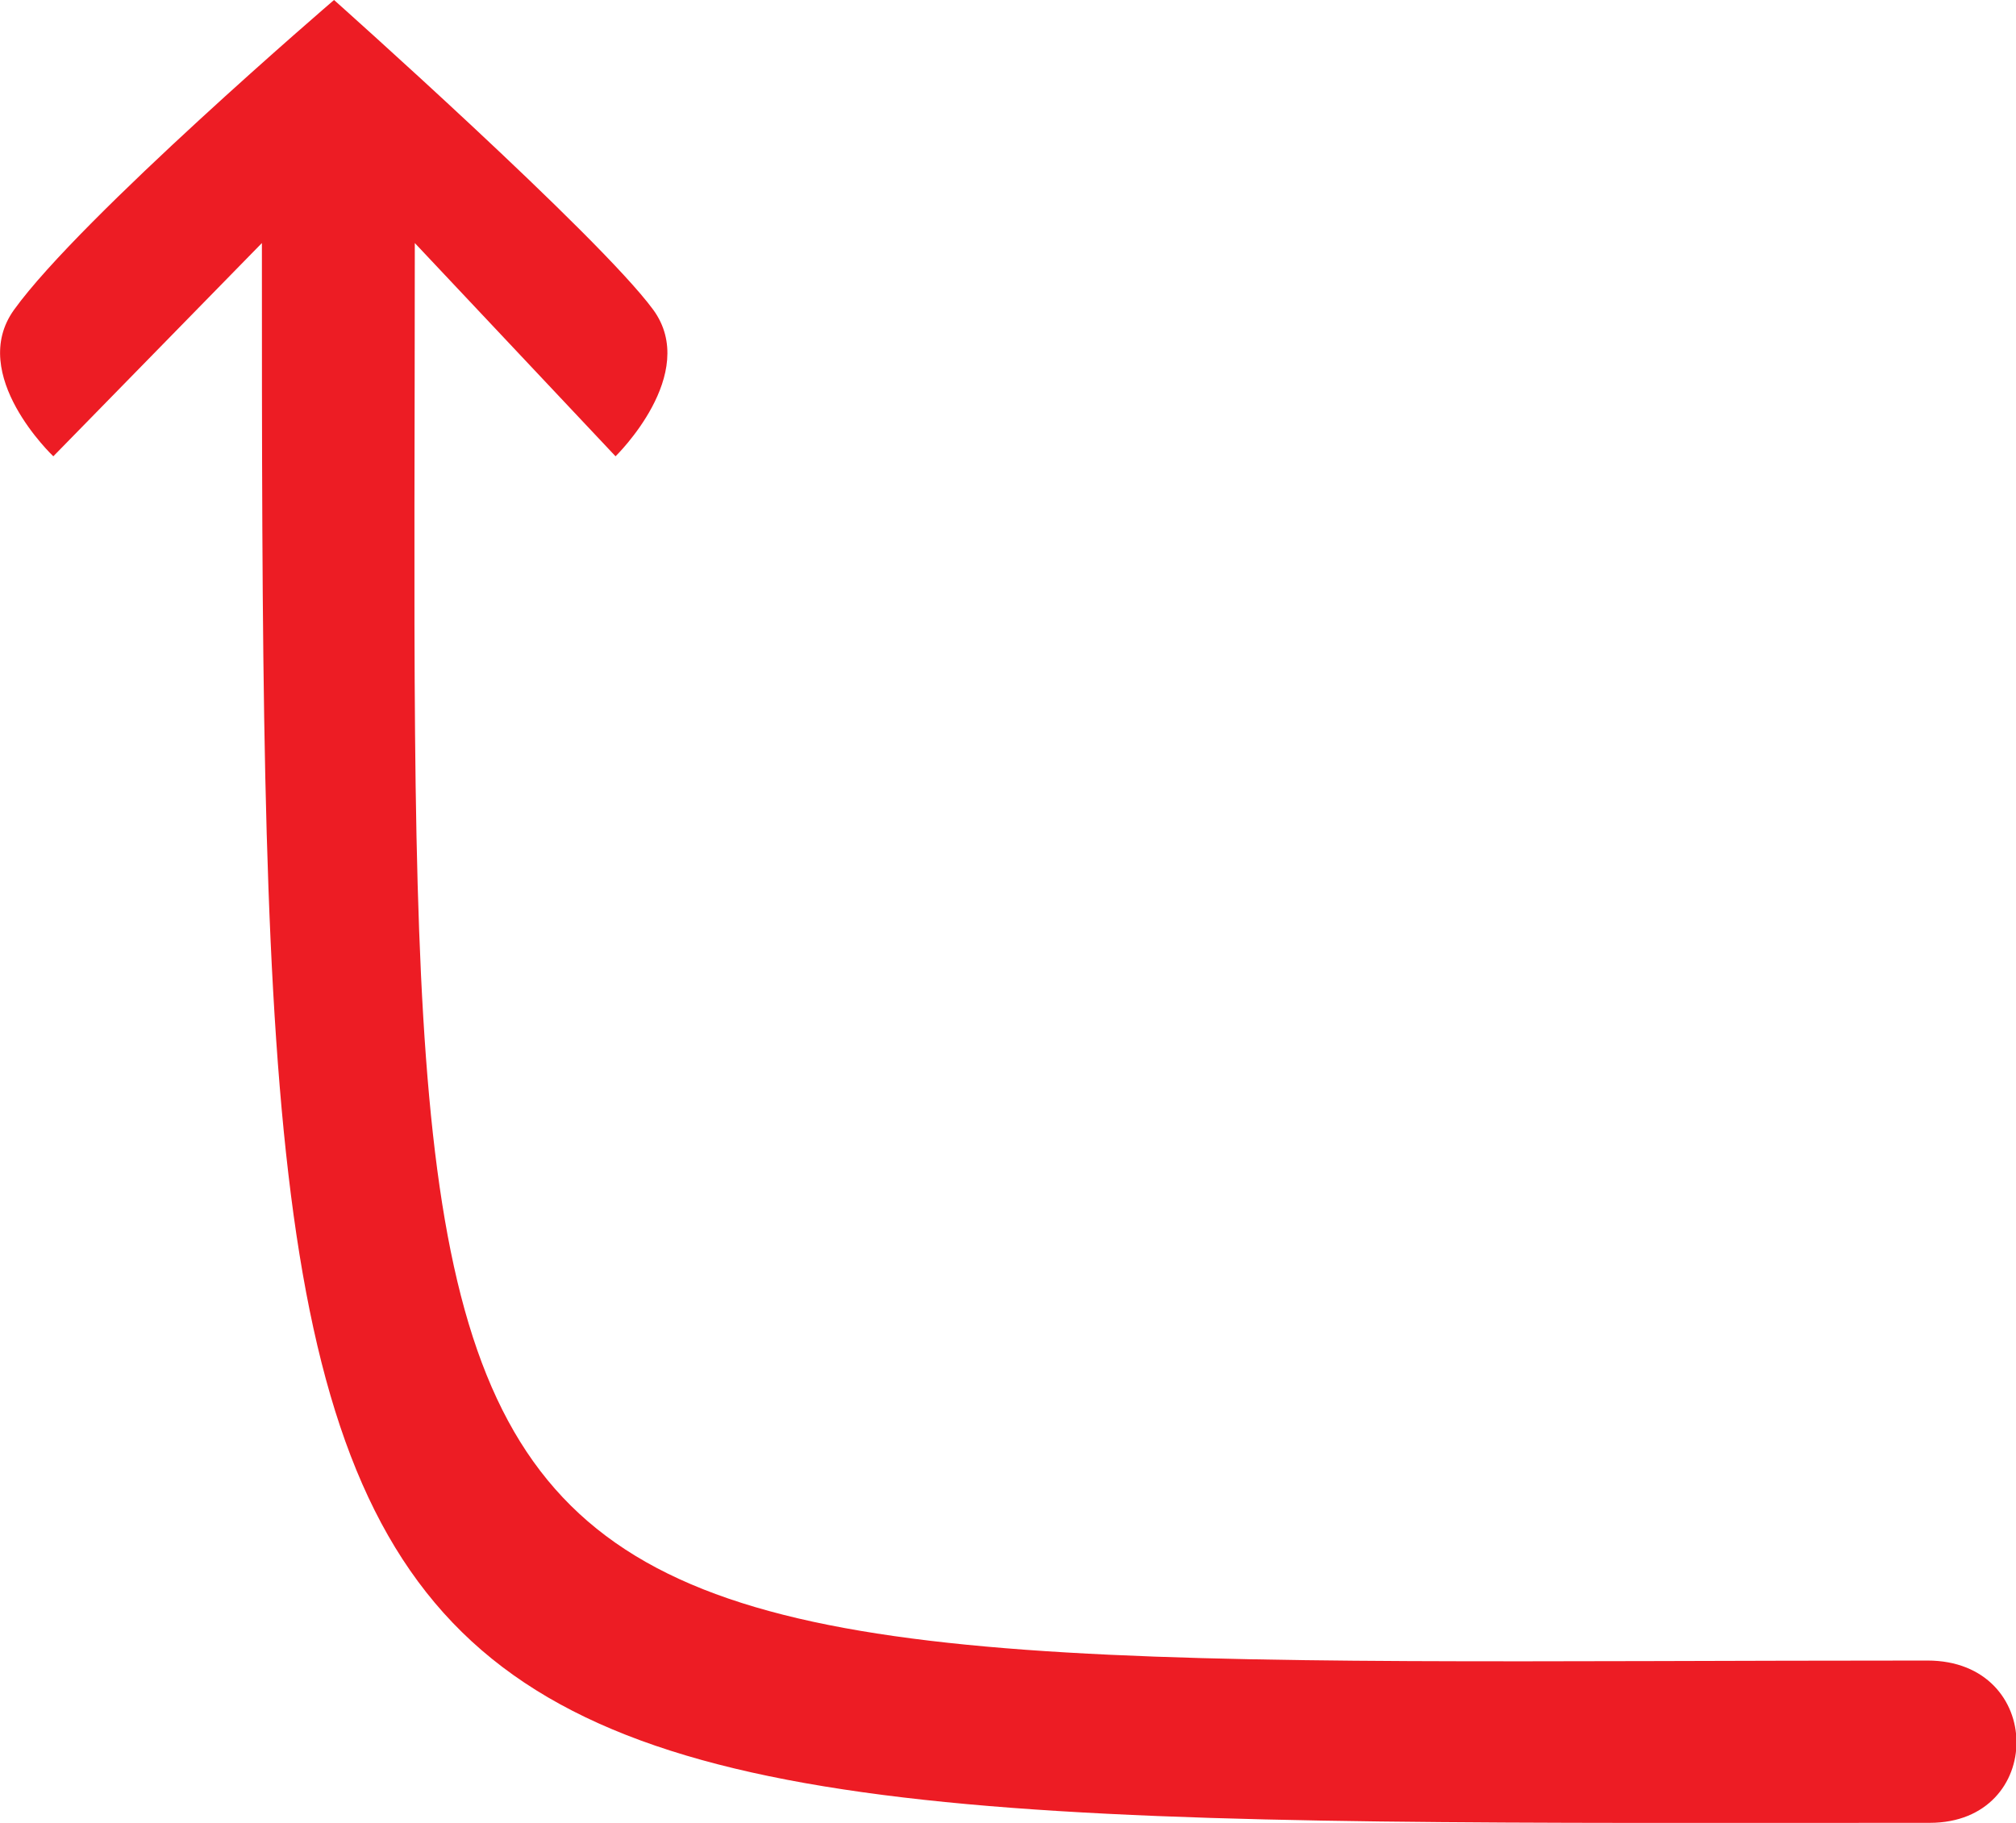
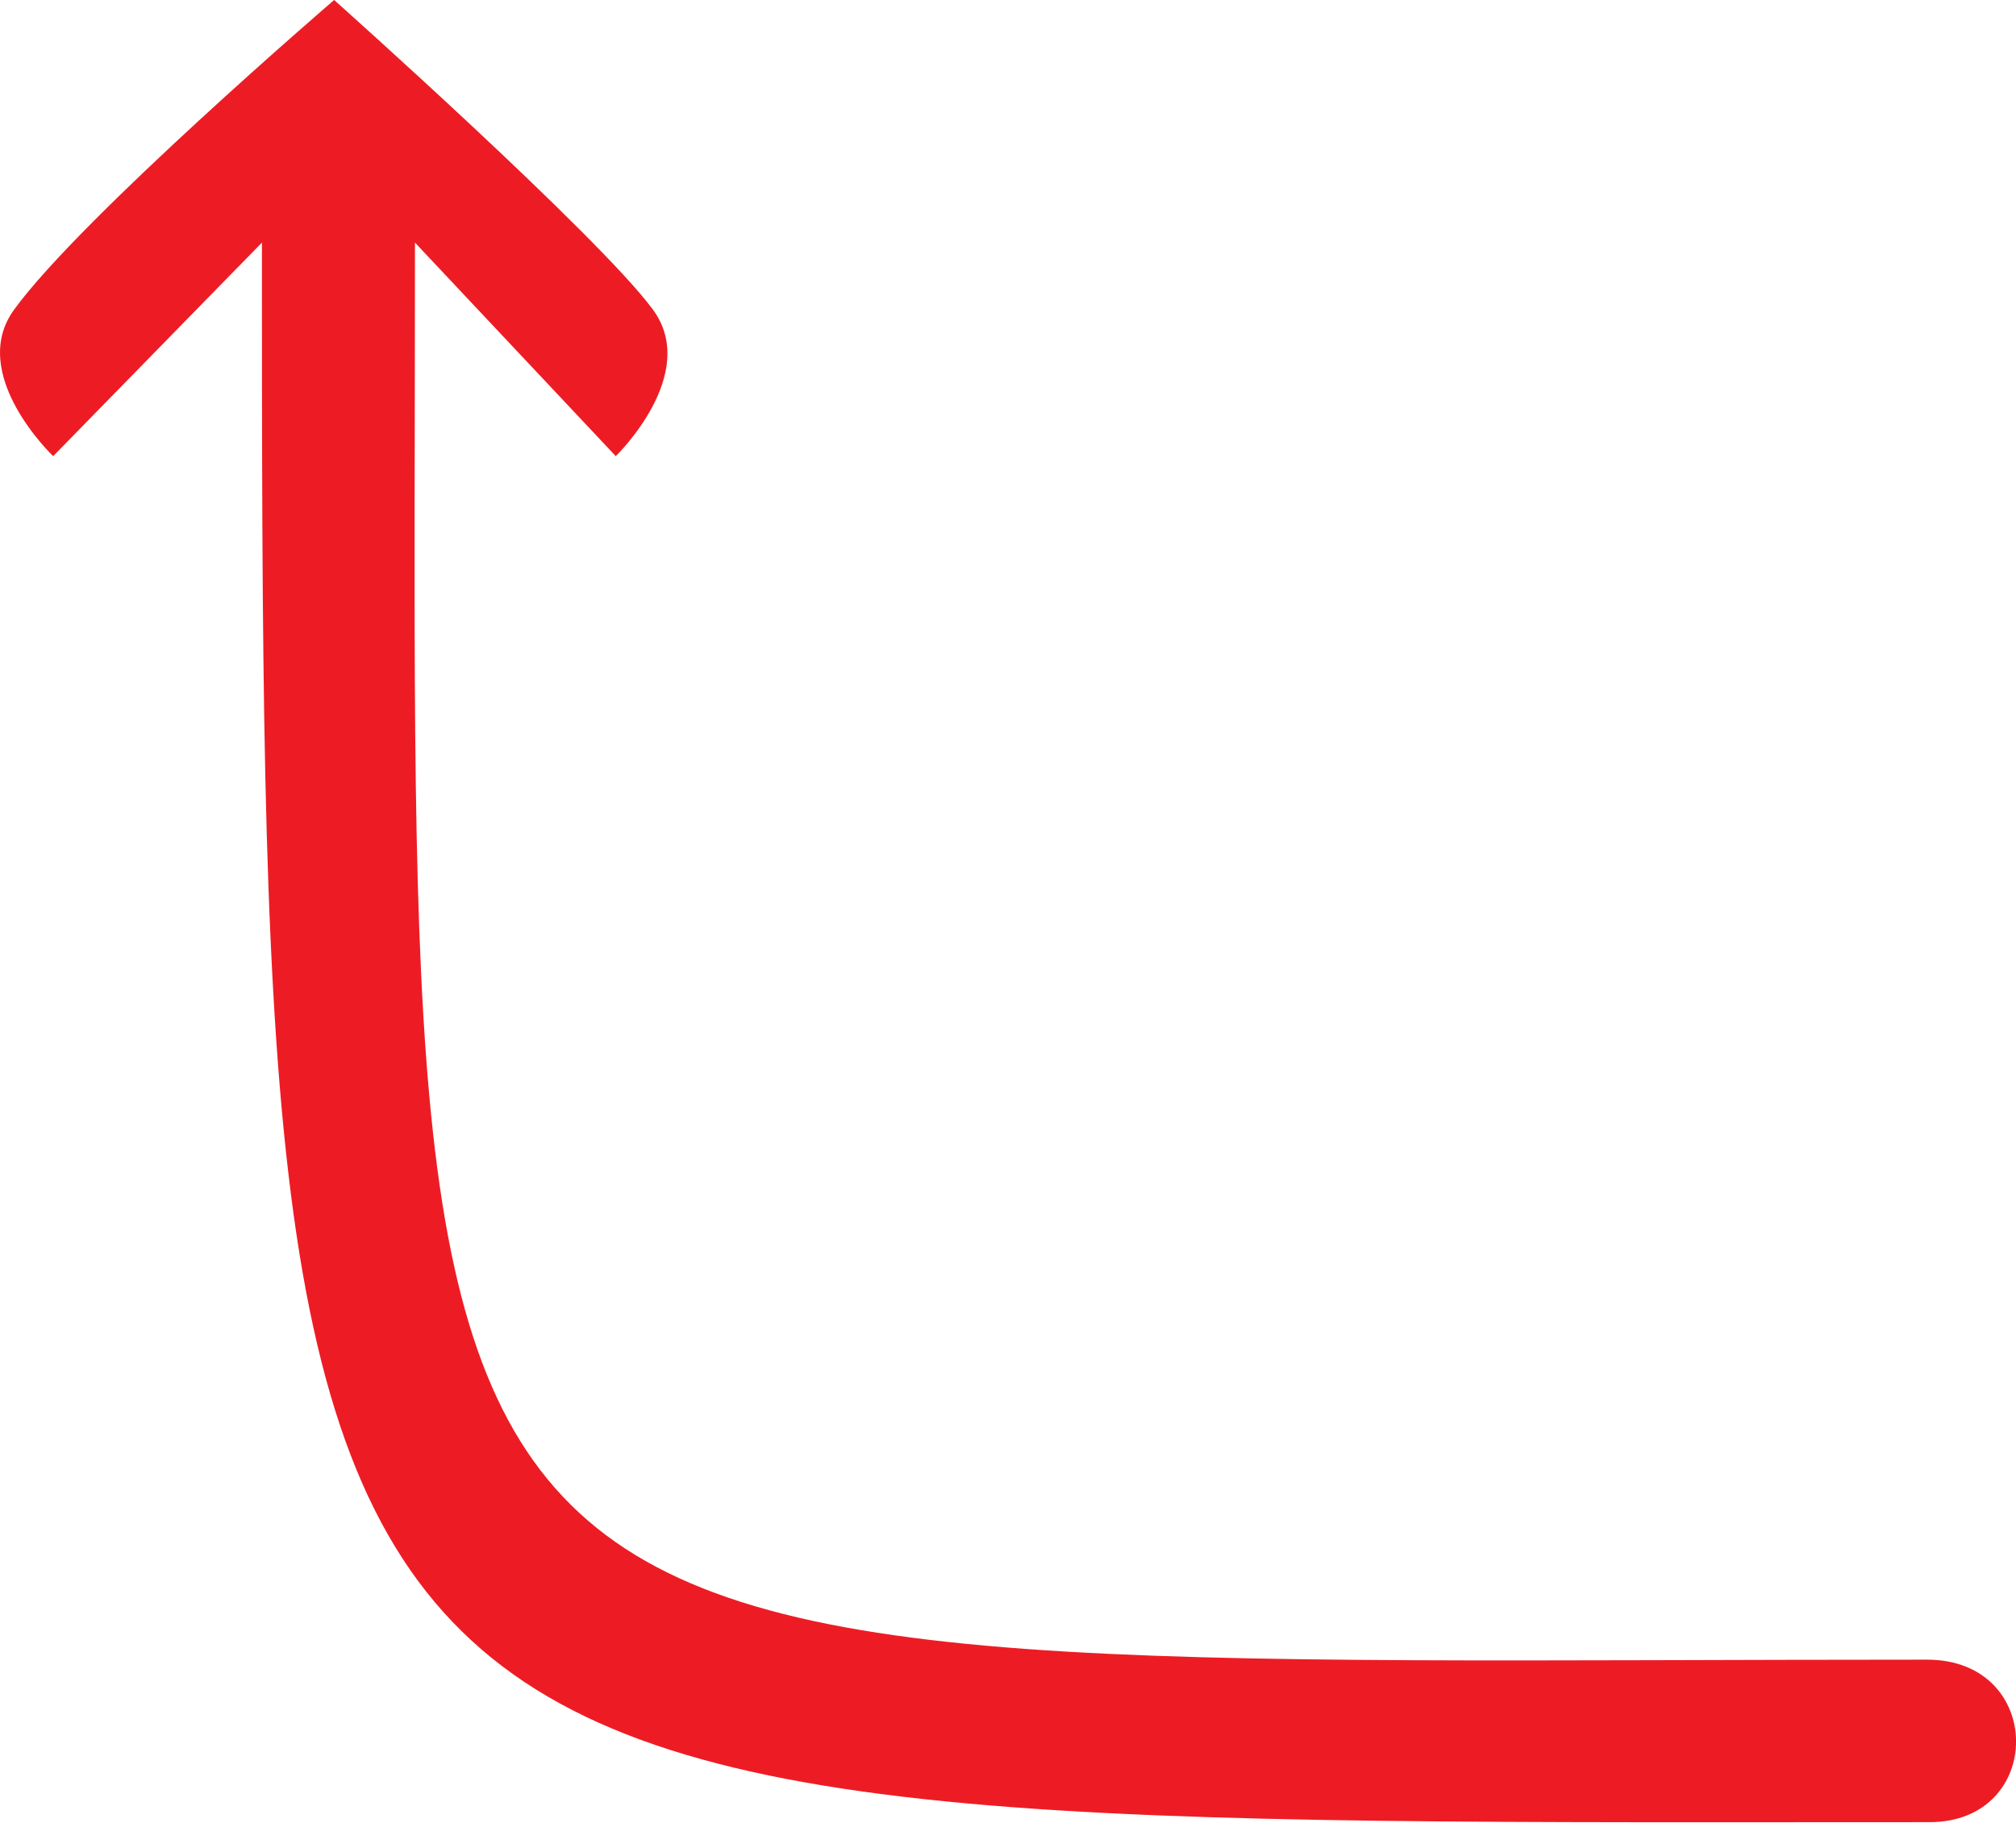
- <svg xmlns="http://www.w3.org/2000/svg" id="Layer_2" data-name="Layer 2" viewBox="0 0 25.71 23.25">
+ <svg xmlns="http://www.w3.org/2000/svg" id="Layer_2" data-name="Layer 2" viewBox="0 0 257.14 232.47">
  <defs>
    <style>
      .cls-1 {
        fill: #ed1c24;
      }
    </style>
  </defs>
  <g id="Layer_1-2" data-name="Layer 1">
-     <path class="cls-1" d="m24.61,23.25c-21.23,0-21.27.54-21.27-20.15L.68,5.82s-1.1-1.04-.5-1.87C1.03,2.77,4.26,0,4.26,0c0,0,3.38,3.01,4.07,3.95.6.82-.48,1.87-.48,1.87l-2.56-2.72c0,19.11-.84,18.08,19.29,18.08,1.51,0,1.51,2.07.03,2.07Z" />
+     <path class="cls-1" d="m246.11,232.45c-212.34,0-212.7,5.37-212.7-201.5L6.78,58.19s-10.98-10.44-4.99-18.68C10.33,27.75,42.62,0,42.62,0c0,0,33.78,30.12,40.67,39.51,6.05,8.24-4.75,18.68-4.75,18.68l-25.61-27.24c0,191.09-8.42,180.77,192.87,180.77,15.08,0,15.08,20.73.31,20.73Z" />
  </g>
</svg>
